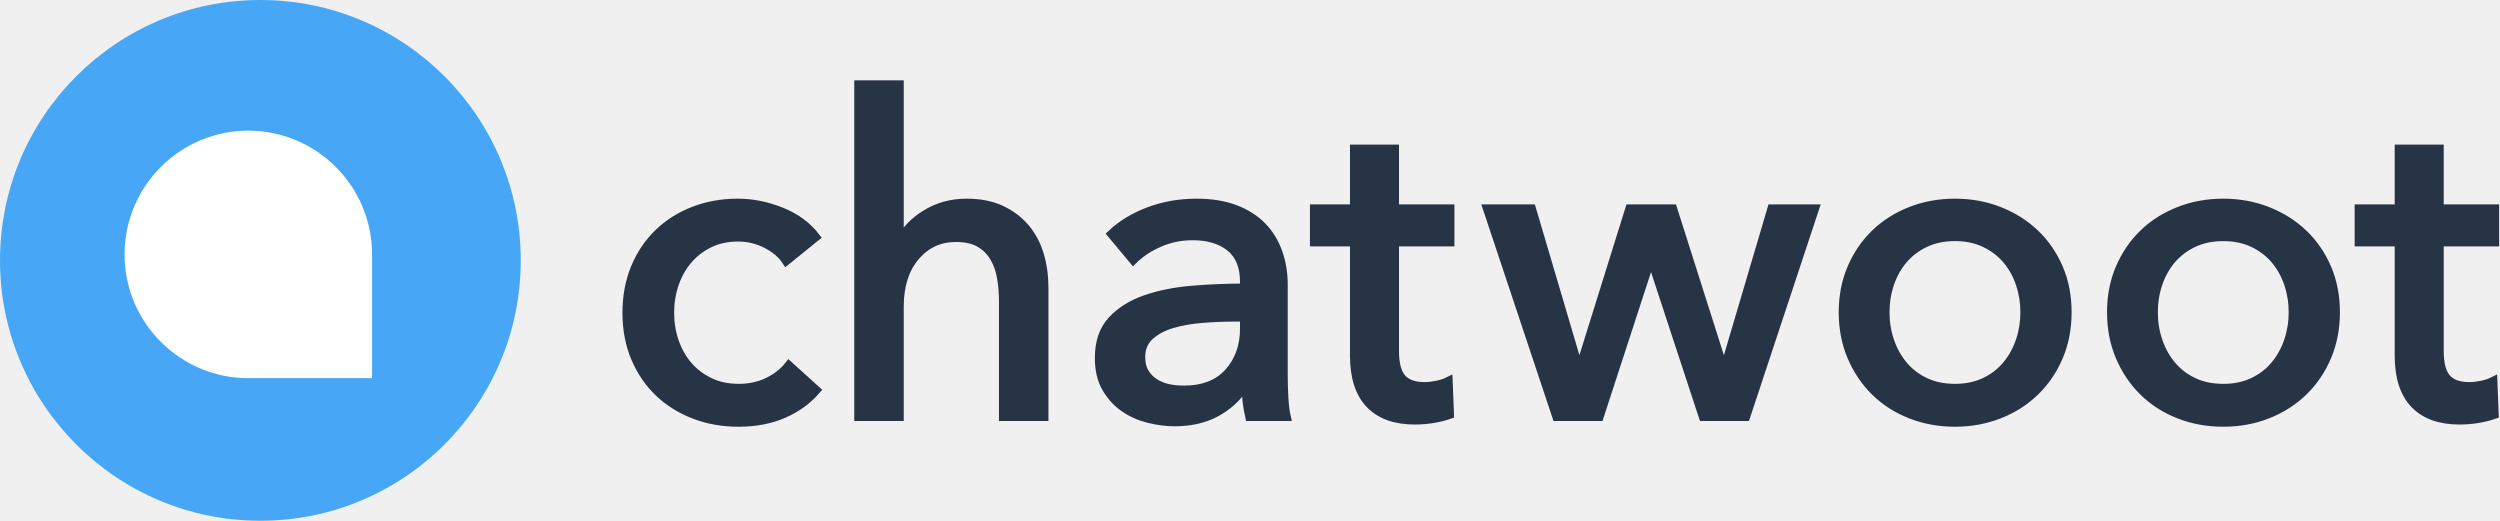
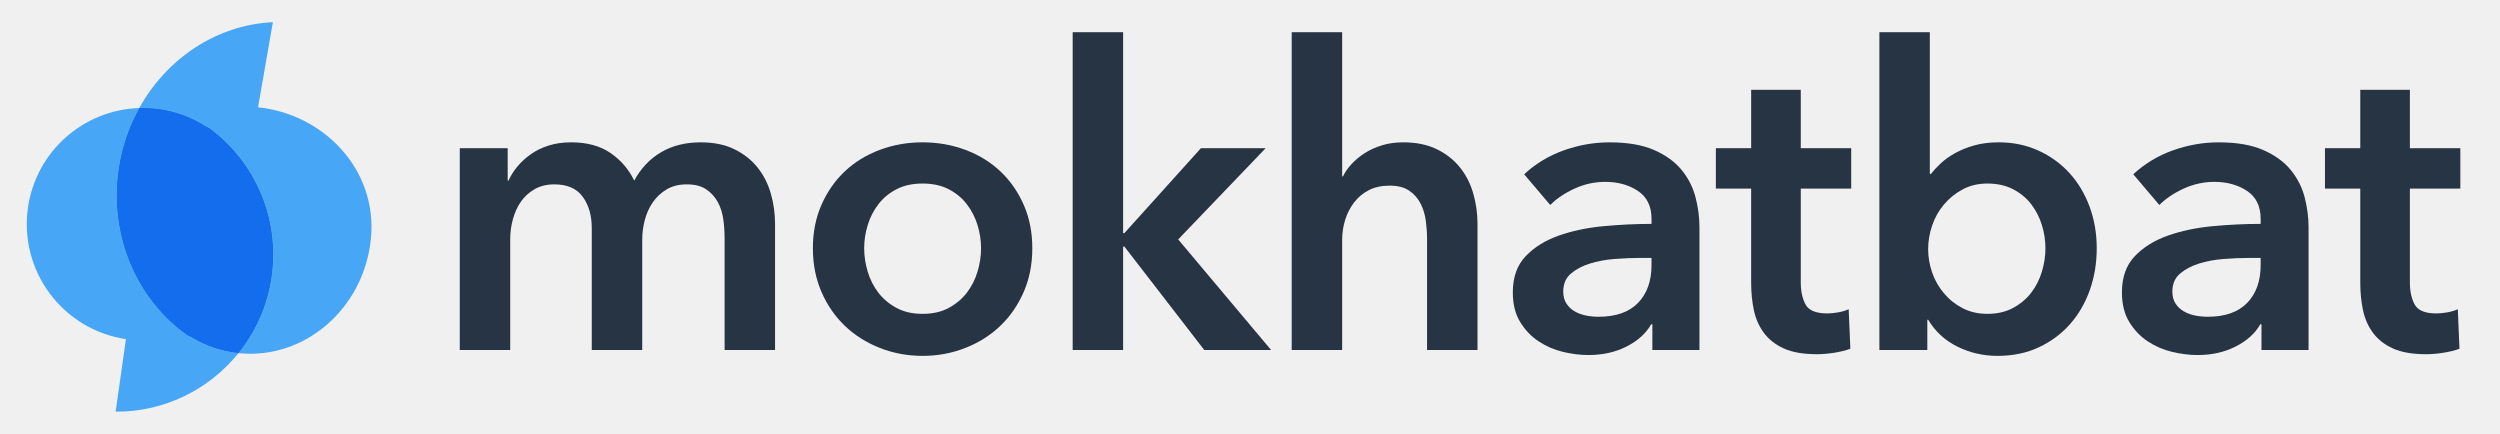
- <svg xmlns="http://www.w3.org/2000/svg" width="2458px" height="512px" viewBox="0 0 2458 512" version="1.1">
-   <g id="Logo" stroke="none" stroke-width="1" fill="none" fill-rule="evenodd">
-     <g id="on_white" fill-rule="nonzero">
-       <g id="woot-log">
-         <circle id="Oval" fill="#47A7F6" cx="256" cy="256" r="256" />
-         <path d="M362.808,368.808 L244.123,368.808 C178.699,368.808 125.457,315.562 125.457,250.122 C125.457,184.703 178.699,131.457 244.124,131.457 C309.565,131.457 362.808,184.703 362.808,250.122 L362.808,368.808 Z" id="Fill-1" stroke="#FFFFFF" stroke-width="6" fill="#FFFFFF" />
-       </g>
-       <path d="M772.982,256.848 C768.658,250.217 762.171,244.667 753.522,240.198 C744.872,235.73 735.647,233.495 725.844,233.495 C715.177,233.495 705.735,235.513 697.518,239.55 C689.302,243.586 682.31,248.992 676.544,255.767 C670.778,262.542 666.381,270.398 663.354,279.336 C660.327,288.273 658.813,297.643 658.813,307.446 C658.813,317.248 660.327,326.618 663.354,335.555 C666.381,344.493 670.778,352.349 676.544,359.124 C682.31,365.899 689.374,371.305 697.735,375.341 C706.095,379.378 715.609,381.396 726.277,381.396 C736.656,381.396 746.098,379.378 754.603,375.341 C763.108,371.305 770.099,365.827 775.577,358.908 L802.822,383.558 C794.173,393.649 783.361,401.505 770.387,407.127 C757.414,412.749 742.71,415.56 726.277,415.56 C710.42,415.56 695.789,412.965 682.382,407.776 C668.976,402.586 657.372,395.307 647.569,385.937 C637.767,376.567 630.055,365.251 624.433,351.989 C618.811,338.727 616,323.879 616,307.446 C616,291.3 618.739,276.597 624.217,263.335 C629.695,250.073 637.335,238.685 647.137,229.171 C656.939,219.657 668.544,212.305 681.95,207.115 C695.356,201.926 709.843,199.331 725.412,199.331 C739.827,199.331 754.17,202.214 768.441,207.98 C782.713,213.746 794.028,222.107 802.389,233.063 L772.982,256.848 Z M885.421,236.09 C890.322,225.999 898.683,217.35 910.504,210.143 C922.324,202.935 935.586,199.331 950.29,199.331 C963.552,199.331 974.94,201.565 984.454,206.034 C993.968,210.503 1001.896,216.485 1008.239,223.981 C1014.582,231.477 1019.267,240.27 1022.294,250.361 C1025.321,260.452 1026.835,271.263 1026.835,282.795 L1026.835,409.938 L986.184,409.938 L986.184,296.634 C986.184,288.273 985.535,280.345 984.238,272.849 C982.94,265.353 980.562,258.722 977.102,252.956 C973.643,247.19 968.958,242.577 963.047,239.117 C957.137,235.658 949.425,233.928 939.911,233.928 C923.766,233.928 910.504,240.054 900.125,252.307 C889.746,264.56 884.556,280.921 884.556,301.391 L884.556,409.938 L843.905,409.938 L843.905,83 L884.556,83 L884.556,236.09 L885.421,236.09 Z M1223.171,277.174 C1223.171,261.893 1218.558,250.577 1209.332,243.226 C1200.106,235.874 1187.853,232.198 1172.573,232.198 C1161.041,232.198 1150.157,234.432 1139.923,238.901 C1129.688,243.37 1121.111,249.064 1114.191,255.983 L1092.568,230.036 C1102.659,220.522 1114.984,213.026 1129.544,207.548 C1144.103,202.07 1159.743,199.331 1176.465,199.331 C1191.169,199.331 1203.926,201.421 1214.738,205.602 C1225.549,209.782 1234.415,215.476 1241.334,222.684 C1248.253,229.892 1253.443,238.396 1256.902,248.199 C1260.362,258.001 1262.092,268.524 1262.092,279.768 L1262.092,369.287 C1262.092,376.206 1262.308,383.486 1262.741,391.126 C1263.173,398.766 1263.966,405.037 1265.119,409.938 L1228.36,409.938 C1226.054,400.136 1224.9,390.333 1224.9,380.531 L1223.603,380.531 C1216.107,391.487 1206.665,399.991 1195.277,406.046 C1183.889,412.1 1170.411,415.128 1154.842,415.128 C1146.77,415.128 1138.337,414.046 1129.544,411.884 C1120.75,409.722 1112.75,406.19 1105.542,401.289 C1098.334,396.388 1092.352,389.901 1087.595,381.828 C1082.838,373.756 1080.46,363.809 1080.46,351.989 C1080.46,336.42 1084.64,324.095 1093.001,315.014 C1101.362,305.932 1112.317,299.013 1125.868,294.256 C1139.418,289.499 1154.698,286.399 1171.708,284.958 C1188.718,283.516 1205.872,282.795 1223.171,282.795 L1223.171,277.174 Z M1213.224,312.203 C1203.133,312.203 1192.682,312.635 1181.871,313.5 C1171.059,314.365 1161.257,316.095 1152.464,318.689 C1143.67,321.284 1136.391,325.176 1130.625,330.366 C1124.859,335.555 1121.976,342.475 1121.976,351.124 C1121.976,357.178 1123.201,362.224 1125.651,366.26 C1128.102,370.296 1131.345,373.612 1135.382,376.206 C1139.418,378.801 1143.887,380.603 1148.788,381.612 C1153.689,382.621 1158.734,383.126 1163.924,383.126 C1182.952,383.126 1197.584,377.432 1207.818,366.044 C1218.053,354.655 1223.171,340.312 1223.171,323.014 L1223.171,312.203 L1213.224,312.203 Z M1425.993,238.252 L1371.504,238.252 L1371.504,345.069 C1371.504,357.467 1373.81,366.332 1378.423,371.666 C1383.036,376.999 1390.388,379.666 1400.478,379.666 C1404.226,379.666 1408.263,379.234 1412.587,378.369 C1416.912,377.504 1420.804,376.206 1424.264,374.477 L1425.561,407.776 C1420.66,409.506 1415.254,410.875 1409.344,411.884 C1403.433,412.893 1397.307,413.398 1390.964,413.398 C1371.648,413.398 1356.872,408.064 1346.637,397.397 C1336.402,386.729 1331.285,370.729 1331.285,349.394 L1331.285,238.252 L1291.931,238.252 L1291.931,204.953 L1331.285,204.953 L1331.285,146.139 L1371.504,146.139 L1371.504,204.953 L1425.993,204.953 L1425.993,238.252 Z M1506.078,204.953 L1552.351,361.503 L1553.216,361.503 L1602.083,204.953 L1644.897,204.953 L1694.629,361.503 L1695.494,361.503 L1741.767,204.953 L1784.581,204.953 L1716.685,409.938 L1674.304,409.938 L1623.706,255.983 L1622.841,255.983 L1572.676,409.938 L1530.295,409.938 L1461.967,204.953 L1506.078,204.953 Z M2032.811,307.013 C2032.811,322.87 2030,337.429 2024.378,350.691 C2018.756,363.953 2010.972,375.413 2001.026,385.072 C1991.079,394.73 1979.331,402.226 1965.78,407.56 C1952.23,412.893 1937.671,415.56 1922.102,415.56 C1906.534,415.56 1891.974,412.893 1878.424,407.56 C1864.873,402.226 1853.197,394.73 1843.395,385.072 C1833.592,375.413 1825.88,363.953 1820.258,350.691 C1814.636,337.429 1811.825,322.87 1811.825,307.013 C1811.825,291.156 1814.636,276.669 1820.258,263.551 C1825.88,250.433 1833.592,239.117 1843.395,229.603 C1853.197,220.089 1864.873,212.665 1878.424,207.332 C1891.974,201.998 1906.534,199.331 1922.102,199.331 C1937.671,199.331 1952.23,201.998 1965.78,207.332 C1979.331,212.665 1991.079,220.089 2001.026,229.603 C2010.972,239.117 2018.756,250.433 2024.378,263.551 C2030,276.669 2032.811,291.156 2032.811,307.013 Z M1990.43,307.013 C1990.43,297.211 1988.917,287.841 1985.89,278.903 C1982.862,269.966 1978.466,262.11 1972.7,255.334 C1966.934,248.559 1959.798,243.154 1951.293,239.117 C1942.788,235.081 1933.058,233.063 1922.102,233.063 C1911.146,233.063 1901.416,235.081 1892.911,239.117 C1884.406,243.154 1877.271,248.559 1871.505,255.334 C1865.738,262.11 1861.342,269.966 1858.315,278.903 C1855.287,287.841 1853.774,297.211 1853.774,307.013 C1853.774,316.816 1855.287,326.185 1858.315,335.123 C1861.342,344.06 1865.738,351.989 1871.505,358.908 C1877.271,365.827 1884.406,371.305 1892.911,375.341 C1901.416,379.378 1911.146,381.396 1922.102,381.396 C1933.058,381.396 1942.788,379.378 1951.293,375.341 C1959.798,371.305 1966.934,365.827 1972.7,358.908 C1978.466,351.989 1982.862,344.06 1985.89,335.123 C1988.917,326.185 1990.43,316.816 1990.43,307.013 Z M2296.611,307.013 C2296.611,322.87 2293.8,337.429 2288.178,350.691 C2282.556,363.953 2274.771,375.413 2264.825,385.072 C2254.878,394.73 2243.13,402.226 2229.58,407.56 C2216.029,412.893 2201.47,415.56 2185.901,415.56 C2170.333,415.56 2155.774,412.893 2142.223,407.56 C2128.673,402.226 2116.996,394.73 2107.194,385.072 C2097.392,375.413 2089.68,363.953 2084.058,350.691 C2078.436,337.429 2075.625,322.87 2075.625,307.013 C2075.625,291.156 2078.436,276.669 2084.058,263.551 C2089.68,250.433 2097.392,239.117 2107.194,229.603 C2116.996,220.089 2128.673,212.665 2142.223,207.332 C2155.774,201.998 2170.333,199.331 2185.901,199.331 C2201.47,199.331 2216.029,201.998 2229.58,207.332 C2243.13,212.665 2254.878,220.089 2264.825,229.603 C2274.771,239.117 2282.556,250.433 2288.178,263.551 C2293.8,276.669 2296.611,291.156 2296.611,307.013 Z M2254.23,307.013 C2254.23,297.211 2252.716,287.841 2249.689,278.903 C2246.662,269.966 2242.265,262.11 2236.499,255.334 C2230.733,248.559 2223.597,243.154 2215.092,239.117 C2206.587,235.081 2196.857,233.063 2185.901,233.063 C2174.946,233.063 2165.215,235.081 2156.71,239.117 C2148.205,243.154 2141.07,248.559 2135.304,255.334 C2129.538,262.11 2125.141,269.966 2122.114,278.903 C2119.087,287.841 2117.573,297.211 2117.573,307.013 C2117.573,316.816 2119.087,326.185 2122.114,335.123 C2125.141,344.06 2129.538,351.989 2135.304,358.908 C2141.07,365.827 2148.205,371.305 2156.71,375.341 C2165.215,379.378 2174.946,381.396 2185.901,381.396 C2196.857,381.396 2206.587,379.378 2215.092,375.341 C2223.597,371.305 2230.733,365.827 2236.499,358.908 C2242.265,351.989 2246.662,344.06 2249.689,335.123 C2252.716,326.185 2254.23,316.816 2254.23,307.013 Z M2453.16,238.252 L2398.671,238.252 L2398.671,345.069 C2398.671,357.467 2400.977,366.332 2405.59,371.666 C2410.203,376.999 2417.554,379.666 2427.645,379.666 C2431.393,379.666 2435.429,379.234 2439.754,378.369 C2444.079,377.504 2447.971,376.206 2451.43,374.477 L2452.728,407.776 C2447.827,409.506 2442.421,410.875 2436.511,411.884 C2430.6,412.893 2424.474,413.398 2418.131,413.398 C2398.815,413.398 2384.039,408.064 2373.804,397.397 C2363.569,386.729 2358.452,370.729 2358.452,349.394 L2358.452,238.252 L2319.098,238.252 L2319.098,204.953 L2358.452,204.953 L2358.452,146.139 L2398.671,146.139 L2398.671,204.953 L2453.16,204.953 L2453.16,238.252 Z" id="chatwoot" stroke="#273445" stroke-width="8" fill="#273444" />
-     </g>
+ <svg xmlns="http://www.w3.org/2000/svg" version="1.1" id="Layer_1" x="0px" y="0px" width="388px" height="67.333px" viewBox="0 0 388 67.333" enable-background="new 0 0 388 67.333" xml:space="preserve">
+   <g>
+     <path fill="#47A7F6" d="M29.079,52.048c-7.365-5.188-11.814-14.431-10.83-24.488c0.386-3.934,1.581-7.576,3.365-10.793   c-8.604,0.273-16.029,6.674-17.278,15.49c-1.391,9.821,5.409,18.914,15.206,20.375v0.002L17.947,63.89   c7.557,0.051,14.517-3.439,19.067-9.086c-2.713-0.281-5.225-1.172-7.429-2.527C29.401,52.232,29.232,52.155,29.079,52.048z" />
+     <path fill="#47A7F6" d="M40.048,16.655l2.303-13.213C33.647,3.854,25.894,9.05,21.613,16.765c1.027-0.031,2.068,0.005,3.121,0.152   c2.686,0.381,5.146,1.338,7.282,2.723c0.176,0.054,0.337,0.132,0.482,0.236c6.97,5.14,10.967,13.861,9.667,23.053   c-0.64,4.519-2.483,8.564-5.15,11.873c0.056,0.007,0.11,0.017,0.166,0.021c10.204,0.961,19.331-7.01,20.387-17.803   C58.621,26.278,50.179,17.689,40.048,16.655z" />
+     <path fill="#47A7F6" d="M32.498,19.878c-0.145-0.105-0.306-0.185-0.482-0.236c-2.135-1.385-4.596-2.342-7.282-2.723   c-1.053-0.148-2.093-0.186-3.121-0.152c-1.784,3.217-2.979,6.859-3.365,10.793c-0.984,10.059,3.465,19.301,10.83,24.488   c0.154,0.106,0.323,0.184,0.507,0.229c2.204,1.355,4.716,2.246,7.429,2.527c2.667-3.31,4.511-7.355,5.15-11.873   C43.464,33.739,39.467,25.017,32.498,19.878z" />
+     <path fill="#146DED" d="M32.498,19.878c-0.145-0.105-0.306-0.185-0.482-0.236c-2.135-1.385-4.596-2.342-7.282-2.723   c-1.053-0.148-2.093-0.186-3.121-0.152c-1.784,3.217-2.979,6.859-3.365,10.793c-0.984,10.059,3.465,19.301,10.83,24.488   c0.154,0.106,0.323,0.184,0.507,0.229c2.204,1.355,4.716,2.246,7.429,2.527c2.667-3.31,4.511-7.355,5.15-11.873   C43.464,33.739,39.467,25.017,32.498,19.878z" />
+   </g>
+   <g>
+     <path fill="#273444" d="M108.739,22.09c2.044,0,3.795,0.358,5.252,1.076c1.457,0.719,2.653,1.664,3.589,2.838   c0.935,1.174,1.62,2.523,2.055,4.045c0.435,1.523,0.652,3.089,0.652,4.696v19.573h-7.829V36.963c0-0.914-0.064-1.869-0.195-2.871   c-0.131-1-0.414-1.901-0.849-2.706c-0.435-0.805-1.033-1.469-1.794-1.989c-0.762-0.521-1.772-0.783-3.033-0.783   c-1.219,0-2.263,0.263-3.132,0.783c-0.871,0.521-1.589,1.196-2.153,2.022c-0.565,0.826-0.979,1.749-1.239,2.77   c-0.261,1.023-0.392,2.034-0.392,3.034v17.094h-7.829v-18.92c0-1.957-0.468-3.575-1.402-4.859   c-0.937-1.281-2.404-1.925-4.404-1.925c-1.175,0-2.197,0.251-3.066,0.75c-0.871,0.501-1.577,1.144-2.12,1.927   c-0.545,0.782-0.958,1.685-1.24,2.706c-0.283,1.021-0.424,2.054-0.424,3.099V54.32h-7.83V23.004h7.438v5.022h0.131   c0.348-0.782,0.815-1.522,1.402-2.218c0.587-0.696,1.282-1.326,2.088-1.893c0.805-0.564,1.729-1.013,2.772-1.339   c1.043-0.325,2.196-0.487,3.458-0.487c2.436,0,4.458,0.543,6.067,1.631s2.849,2.522,3.72,4.306   c1.044-1.913,2.435-3.382,4.175-4.403C104.346,22.603,106.392,22.09,108.739,22.09z" />
+     <path fill="#273444" d="M126.159,38.53c0-2.48,0.446-4.73,1.338-6.752c0.891-2.021,2.098-3.751,3.621-5.186   c1.521-1.437,3.327-2.545,5.415-3.328c2.088-0.783,4.306-1.174,6.654-1.174s4.567,0.391,6.655,1.174   c2.088,0.783,3.892,1.893,5.415,3.328c1.522,1.435,2.729,3.164,3.621,5.186c0.891,2.022,1.337,4.272,1.337,6.752   c0,2.479-0.446,4.74-1.337,6.784c-0.893,2.045-2.099,3.796-3.621,5.253c-1.523,1.457-3.327,2.6-5.415,3.425   c-2.088,0.826-4.307,1.239-6.655,1.239s-4.566-0.413-6.654-1.239c-2.088-0.825-3.894-1.968-5.415-3.425   c-1.523-1.457-2.73-3.208-3.621-5.253C126.606,43.271,126.159,41.008,126.159,38.53z M134.12,38.53   c0,1.219,0.185,2.436,0.555,3.652c0.369,1.219,0.924,2.307,1.663,3.263c0.739,0.957,1.675,1.74,2.806,2.349   c1.131,0.609,2.479,0.914,4.045,0.914s2.914-0.305,4.046-0.914c1.13-0.607,2.064-1.392,2.805-2.349   c0.739-0.956,1.294-2.044,1.664-3.263c0.369-1.217,0.555-2.436,0.555-3.652s-0.186-2.425-0.555-3.621   c-0.37-1.195-0.925-2.272-1.664-3.229c-0.74-0.955-1.675-1.729-2.805-2.315c-1.132-0.586-2.479-0.88-4.046-0.88   c-1.565,0-2.914,0.294-4.045,0.88c-1.131,0.588-2.066,1.36-2.806,2.315c-0.739,0.957-1.294,2.034-1.663,3.229   C134.304,36.106,134.12,37.313,134.12,38.53z" />
+     <path fill="#273444" d="M166.479,4.996h7.829v31.185h0.196l11.874-13.177h10.047l-13.57,14.155l14.419,17.159H186.9l-12.396-16.05   h-0.196v16.05h-7.829V4.996z" />
+     <path fill="#273444" d="M217.76,22.09c2.044,0,3.794,0.358,5.252,1.076c1.457,0.719,2.652,1.664,3.589,2.838   c0.936,1.174,1.619,2.523,2.055,4.045c0.436,1.523,0.652,3.089,0.652,4.696v19.573h-7.828V37.094c0-0.913-0.065-1.858-0.195-2.838   c-0.131-0.978-0.403-1.868-0.815-2.674c-0.414-0.805-1.001-1.468-1.762-1.99c-0.763-0.521-1.772-0.781-3.034-0.781   s-2.35,0.238-3.262,0.718c-0.913,0.479-1.676,1.12-2.283,1.924c-0.609,0.805-1.066,1.708-1.37,2.707   c-0.306,1-0.457,2.022-0.457,3.066v17.094h-7.829V4.996h7.829v22.379h0.13c0.305-0.652,0.752-1.295,1.338-1.926   c0.588-0.63,1.272-1.195,2.057-1.695c0.781-0.5,1.674-0.901,2.675-1.207C215.498,22.242,216.586,22.09,217.76,22.09z" />
+     <path fill="#273444" d="M256.448,50.338h-0.194c-0.783,1.394-2.045,2.535-3.784,3.426c-1.74,0.891-3.719,1.338-5.938,1.338   c-1.262,0-2.577-0.163-3.947-0.489c-1.37-0.325-2.632-0.87-3.784-1.632c-1.151-0.76-2.108-1.762-2.87-3.001   s-1.142-2.772-1.142-4.601c0-2.349,0.661-4.219,1.989-5.61c1.326-1.392,3.033-2.456,5.121-3.196   c2.088-0.738,4.403-1.229,6.949-1.468c2.545-0.238,5.033-0.358,7.471-0.358v-0.783c0-1.956-0.709-3.401-2.121-4.337   c-1.414-0.937-3.1-1.402-5.057-1.402c-1.654,0-3.24,0.348-4.763,1.043c-1.522,0.697-2.784,1.545-3.784,2.545l-4.045-4.764   c1.782-1.651,3.838-2.892,6.165-3.719c2.326-0.824,4.687-1.238,7.079-1.238c2.783,0,5.077,0.391,6.883,1.174   c1.805,0.783,3.229,1.806,4.273,3.066c1.044,1.262,1.771,2.674,2.186,4.239c0.413,1.565,0.62,3.133,0.62,4.697v19.051h-7.308   V50.338L256.448,50.338z M256.319,40.03h-1.762c-1.264,0-2.59,0.055-3.98,0.163c-1.393,0.108-2.676,0.349-3.85,0.718   c-1.175,0.37-2.152,0.893-2.937,1.565c-0.782,0.675-1.175,1.599-1.175,2.772c0,0.739,0.164,1.359,0.49,1.859   s0.75,0.902,1.271,1.207s1.107,0.521,1.762,0.652c0.652,0.13,1.305,0.195,1.957,0.195c2.696,0,4.74-0.719,6.133-2.154   c1.393-1.435,2.088-3.393,2.088-5.871V40.03H256.319z" />
+     <path fill="#273444" d="M266.3,29.267v-6.263h5.48v-9.069h7.699v9.069h7.828v6.263h-7.828v14.548c0,1.393,0.25,2.544,0.75,3.458   c0.5,0.913,1.619,1.37,3.359,1.37c0.521,0,1.086-0.055,1.696-0.163c0.608-0.108,1.151-0.271,1.631-0.489l0.261,6.133   c-0.695,0.262-1.521,0.467-2.479,0.619s-1.87,0.229-2.739,0.229c-2.088,0-3.784-0.294-5.09-0.882   c-1.306-0.586-2.339-1.392-3.099-2.414c-0.763-1.021-1.283-2.194-1.565-3.521c-0.284-1.326-0.425-2.751-0.425-4.273V29.267H266.3z" />
+     <path fill="#273444" d="M299.509,4.996v21.986h0.195c0.392-0.521,0.892-1.064,1.501-1.631c0.608-0.564,1.337-1.087,2.187-1.566   c0.848-0.478,1.836-0.881,2.969-1.207c1.129-0.326,2.414-0.488,3.849-0.488c2.219,0,4.263,0.425,6.134,1.271   c1.869,0.85,3.479,2.014,4.827,3.49c1.349,1.479,2.392,3.22,3.132,5.221c0.739,1.999,1.109,4.152,1.109,6.458   c0,2.305-0.359,4.469-1.076,6.491c-0.719,2.022-1.74,3.784-3.066,5.284c-1.328,1.501-2.937,2.697-4.828,3.589   c-1.893,0.891-4.035,1.337-6.426,1.337c-2.219,0-4.297-0.479-6.23-1.436c-1.936-0.957-3.448-2.35-4.534-4.176h-0.132v4.697h-7.438   V4.996H299.509z M317.45,38.53c0-1.218-0.186-2.425-0.555-3.621c-0.371-1.195-0.925-2.272-1.664-3.229   c-0.74-0.955-1.674-1.729-2.806-2.315c-1.132-0.586-2.458-0.88-3.979-0.88c-1.436,0-2.719,0.305-3.85,0.913   c-1.132,0.608-2.099,1.394-2.902,2.349c-0.807,0.958-1.414,2.044-1.828,3.262c-0.412,1.218-0.618,2.436-0.618,3.652   s0.206,2.426,0.618,3.621c0.414,1.196,1.021,2.273,1.828,3.229c0.805,0.957,1.771,1.729,2.902,2.316   c1.131,0.588,2.414,0.881,3.85,0.881c1.521,0,2.849-0.305,3.979-0.914c1.132-0.607,2.065-1.392,2.806-2.349   c0.74-0.956,1.293-2.044,1.664-3.263C317.265,40.965,317.45,39.749,317.45,38.53z" />
+     <path fill="#273444" d="M350.983,50.338h-0.194c-0.783,1.394-2.046,2.535-3.784,3.426c-1.74,0.891-3.719,1.338-5.938,1.338   c-1.262,0-2.578-0.163-3.947-0.489c-1.37-0.325-2.633-0.87-3.784-1.632c-1.151-0.76-2.108-1.762-2.87-3.001   s-1.143-2.772-1.143-4.601c0-2.349,0.662-4.219,1.99-5.61c1.326-1.392,3.033-2.456,5.121-3.196   c2.088-0.738,4.403-1.229,6.948-1.468c2.546-0.238,5.034-0.358,7.472-0.358v-0.783c0-1.956-0.709-3.401-2.121-4.337   c-1.414-0.937-3.1-1.402-5.057-1.402c-1.654,0-3.24,0.348-4.763,1.043c-1.522,0.697-2.784,1.545-3.784,2.545l-4.045-4.764   c1.782-1.651,3.838-2.892,6.165-3.719c2.326-0.824,4.687-1.238,7.079-1.238c2.783,0,5.076,0.391,6.883,1.174   c1.805,0.783,3.229,1.806,4.273,3.066c1.043,1.262,1.771,2.674,2.186,4.239c0.413,1.565,0.62,3.133,0.62,4.697v19.051h-7.308   V50.338L350.983,50.338z M350.854,40.03h-1.762c-1.263,0-2.589,0.055-3.98,0.163c-1.393,0.108-2.674,0.349-3.848,0.718   c-1.176,0.37-2.154,0.893-2.938,1.565c-0.782,0.675-1.174,1.599-1.174,2.772c0,0.739,0.162,1.359,0.488,1.859   s0.75,0.902,1.272,1.207c0.521,0.305,1.108,0.521,1.761,0.652c0.653,0.13,1.307,0.195,1.958,0.195c2.696,0,4.74-0.719,6.134-2.154   c1.391-1.435,2.088-3.393,2.088-5.871V40.03L350.854,40.03z" />
+     <path fill="#273444" d="M360.836,29.267v-6.263h5.479v-9.069h7.699v9.069h7.829v6.263h-7.829v14.548c0,1.393,0.25,2.544,0.75,3.458   c0.5,0.913,1.62,1.37,3.36,1.37c0.521,0,1.086-0.055,1.696-0.163c0.607-0.108,1.15-0.271,1.631-0.489l0.261,6.133   c-0.696,0.262-1.522,0.467-2.479,0.619s-1.869,0.229-2.738,0.229c-2.088,0-3.784-0.294-5.09-0.882   c-1.305-0.586-2.338-1.392-3.1-2.414c-0.762-1.021-1.283-2.194-1.564-3.521c-0.284-1.326-0.426-2.751-0.426-4.273V29.267H360.836z" />
  </g>
</svg>
